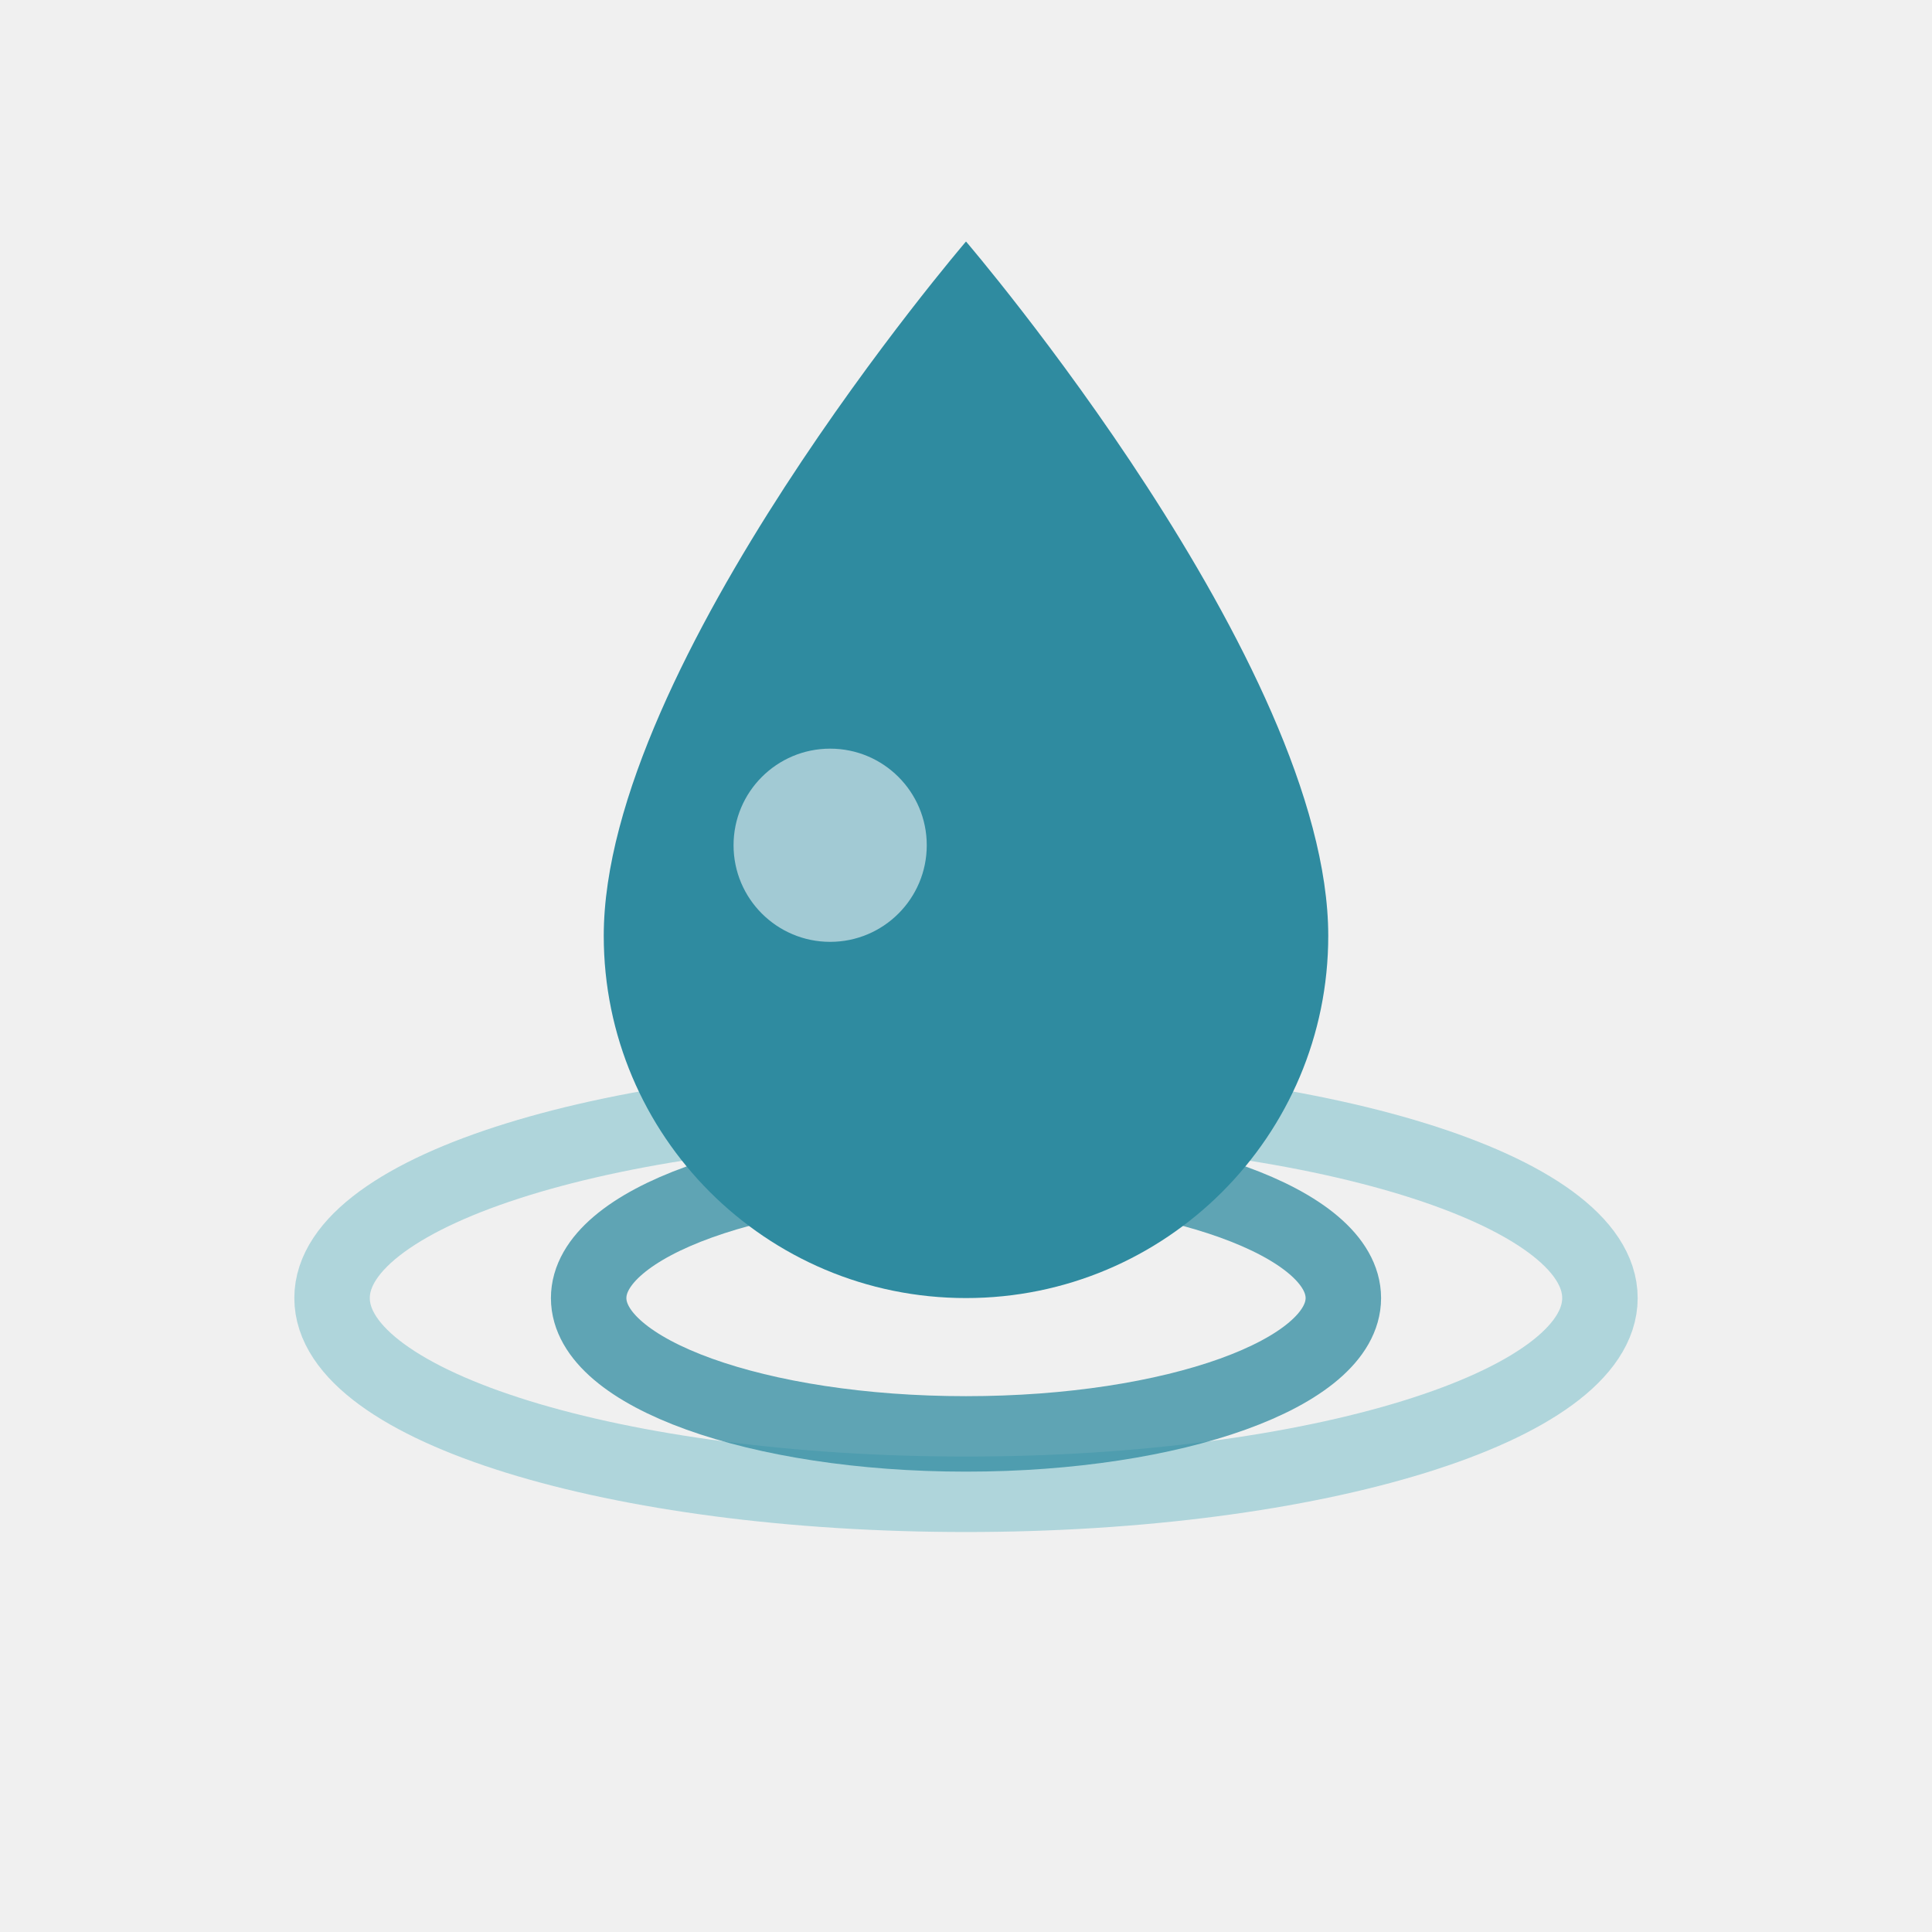
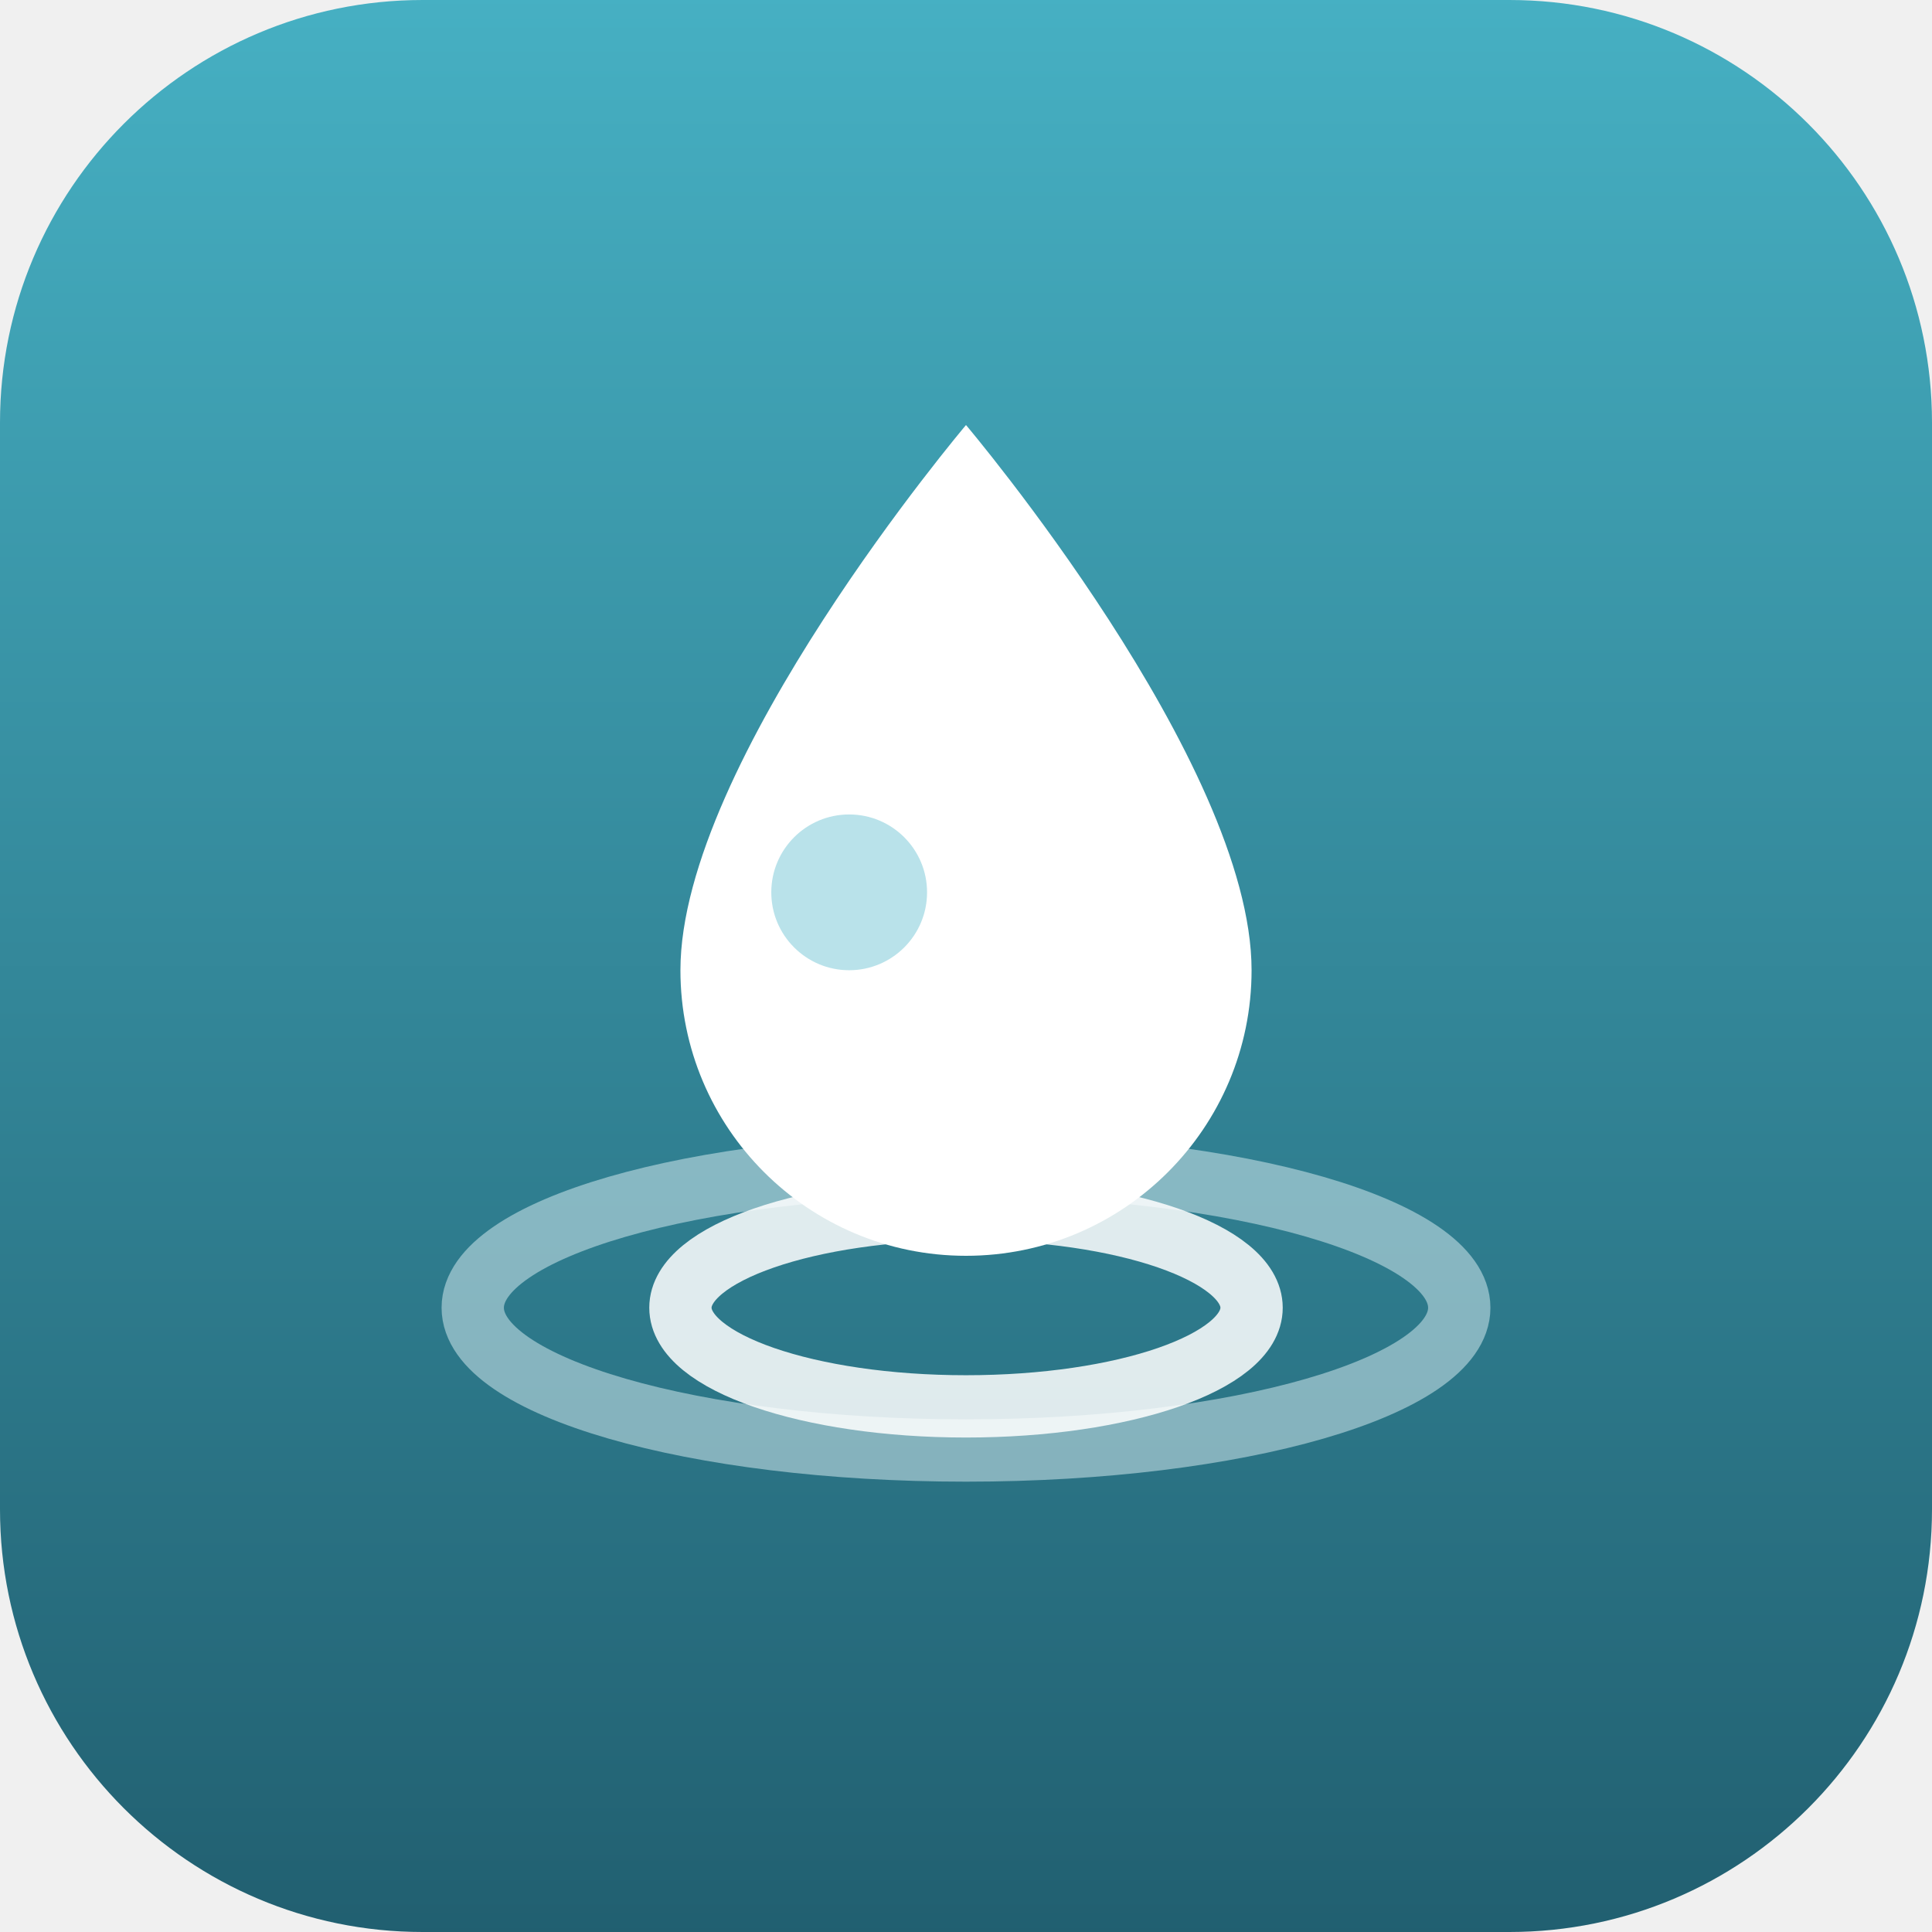
<svg xmlns="http://www.w3.org/2000/svg" viewBox="0 0 64 64" width="64" height="64">
-   <ellipse cx="32" cy="43" rx="21" ry="6.5" fill="none" stroke="#4dacbc" stroke-width="2.5" opacity="0.4" />
-   <ellipse cx="32" cy="43" rx="12.5" ry="4.5" fill="none" stroke="#2f8ba0" stroke-width="2.5" opacity="0.75" />
-   <path d="M32 8C32 8 44 22 44 31a12 12 0 1 1-24 0C20 22 32 8 32 8z" fill="#2f8ba0" />
-   <circle cx="27.5" cy="28" r="3.2" fill="#eef4f7" opacity="0.6" />
+   <defs>
+     <linearGradient id="g" x1="0" y1="0" x2="0" y2="1">
+       <stop offset="0" stop-color="#46b0c3" />
+       <stop offset="1" stop-color="#215f70" />
+     </linearGradient>
+   </defs>
+   <rect width="64" height="64" rx="14" fill="url(#g)" />
+   <g transform="translate(32 33) scale(0.86) translate(-32 -33)">
+     <ellipse cx="32" cy="45" rx="19" ry="5.5" fill="none" stroke="#dff2f6" stroke-width="2.4" opacity="0.5" />
+     <ellipse cx="32" cy="45" rx="11" ry="3.8" fill="none" stroke="#ffffff" stroke-width="2.4" opacity="0.85" />
+     <path d="M32 11C32 11 43 24 43 32a11 11 0 1 1-22 0C21 24 32 11 32 11z" fill="#ffffff" />
+     <circle cx="27.5" cy="29" r="3" fill="#9bd6e1" opacity="0.7" />
+   </g>
</svg>
